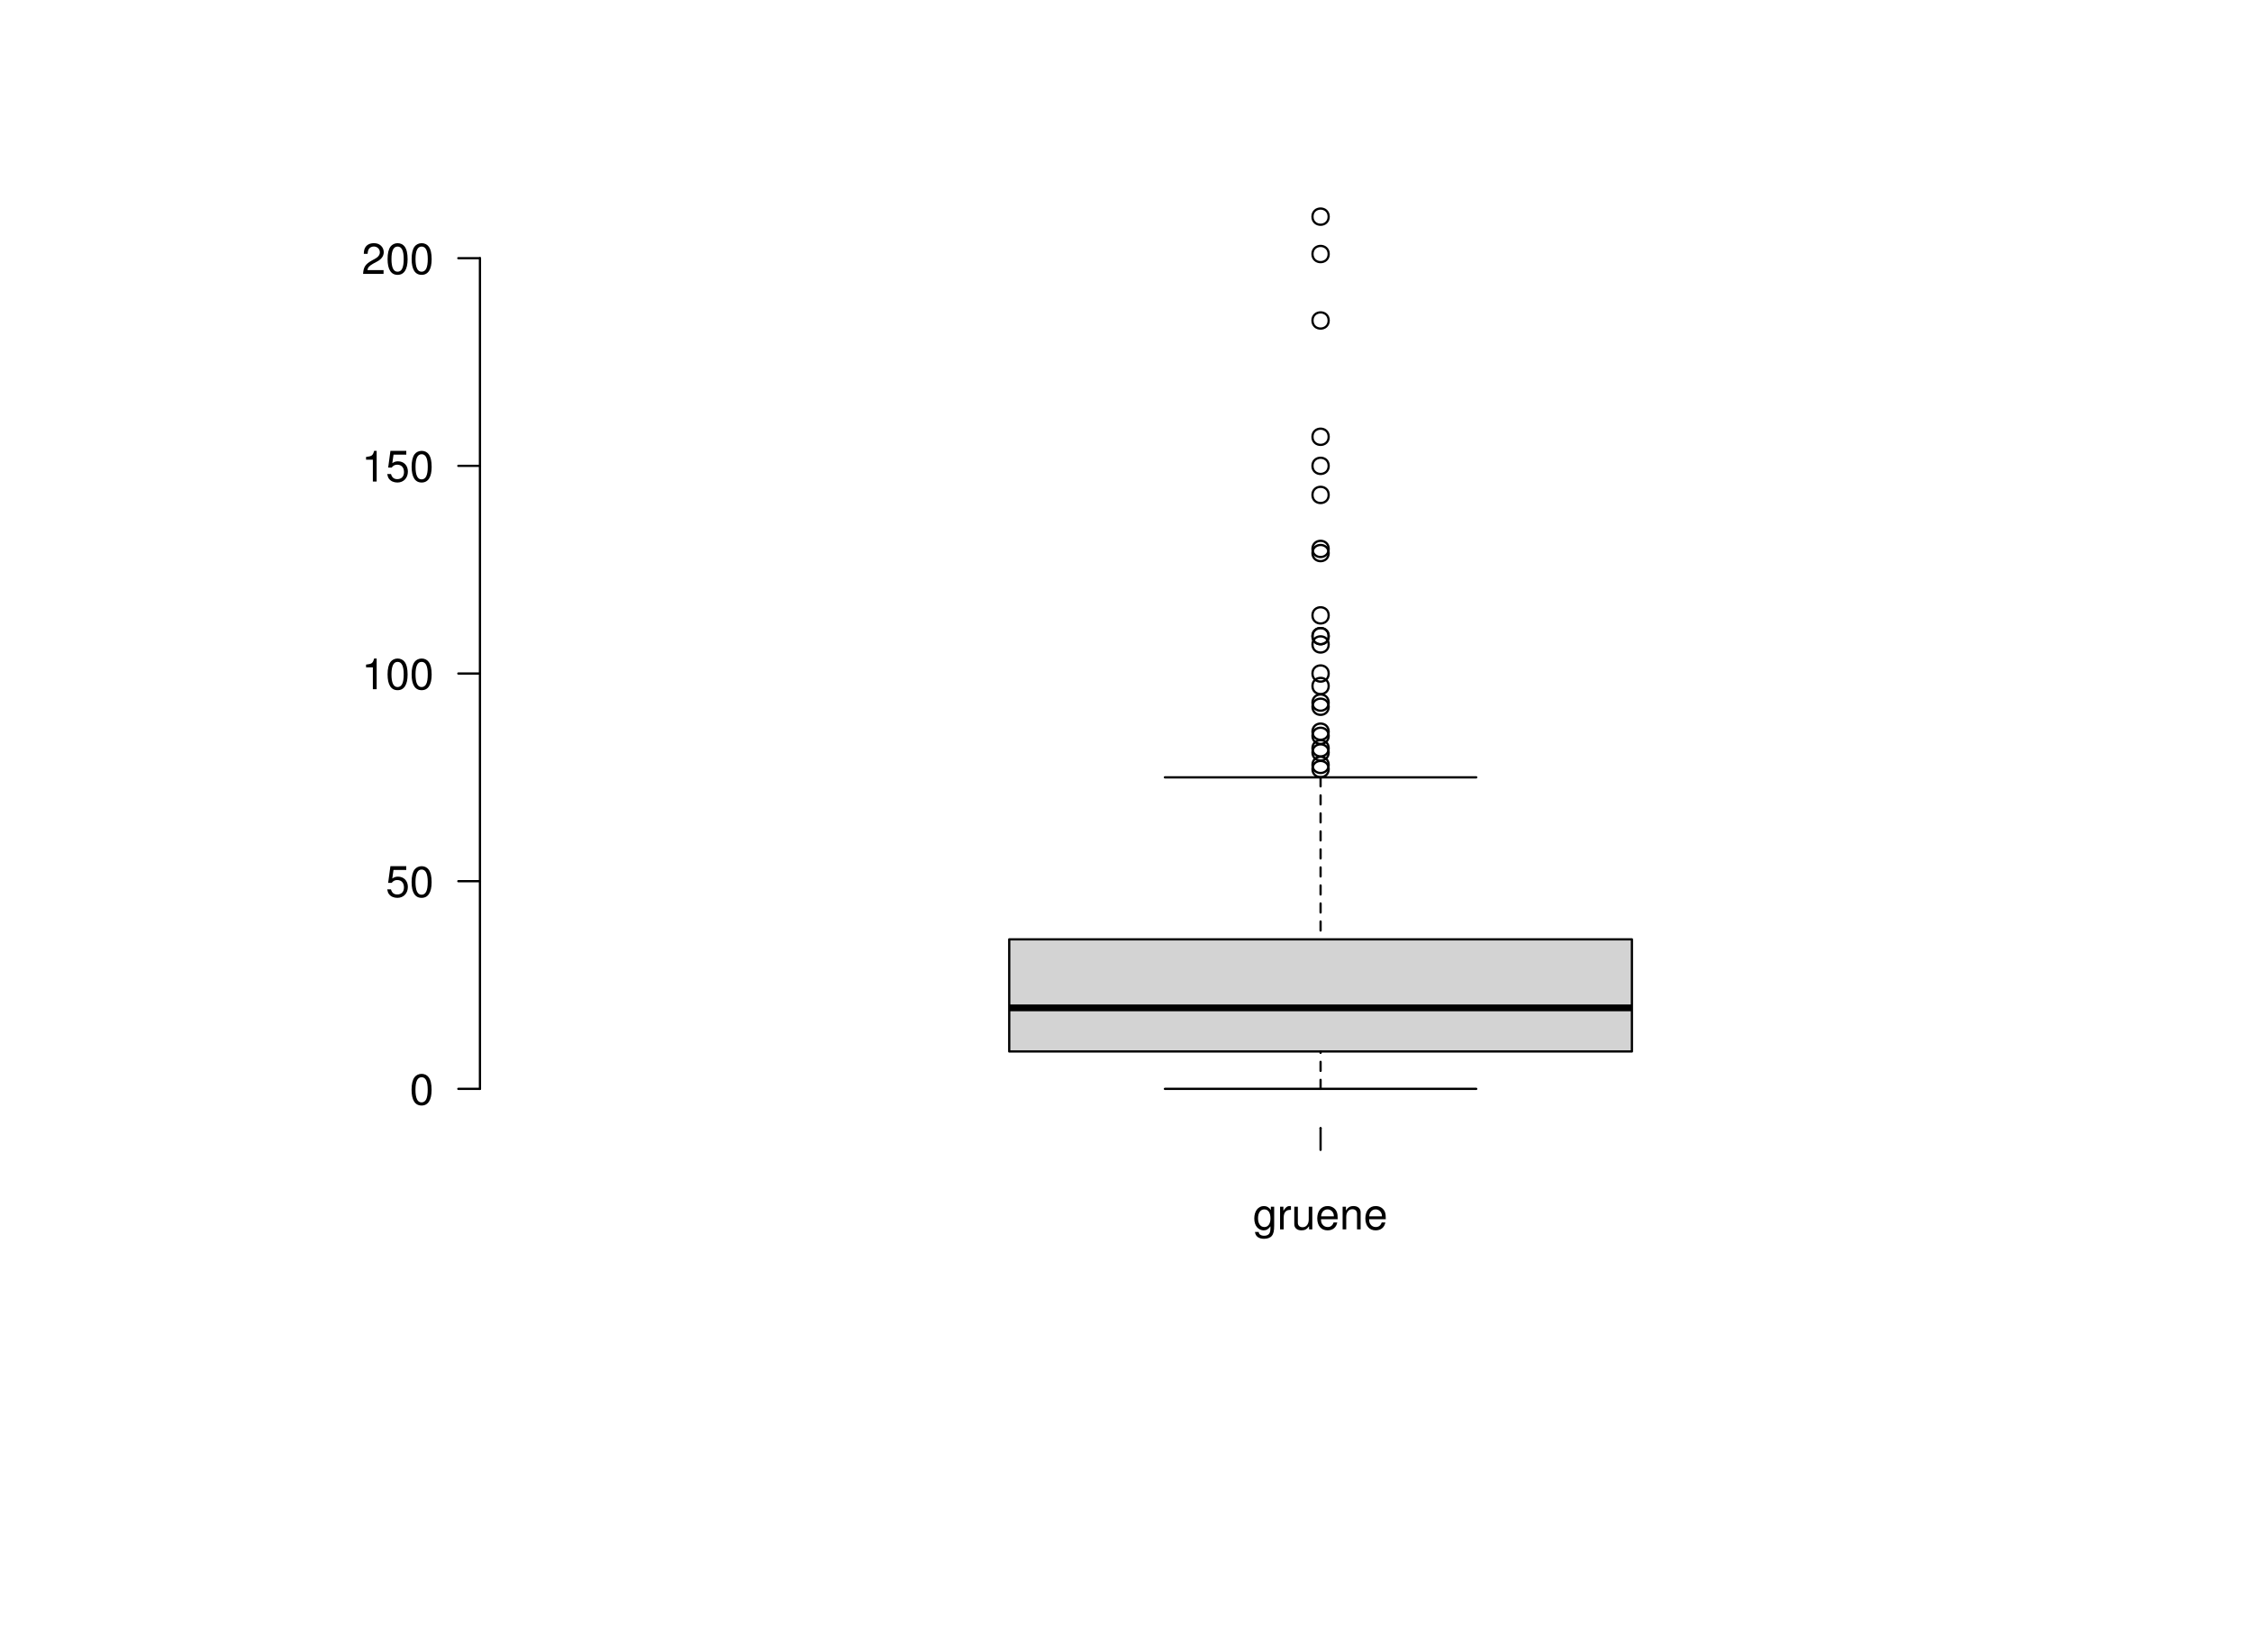
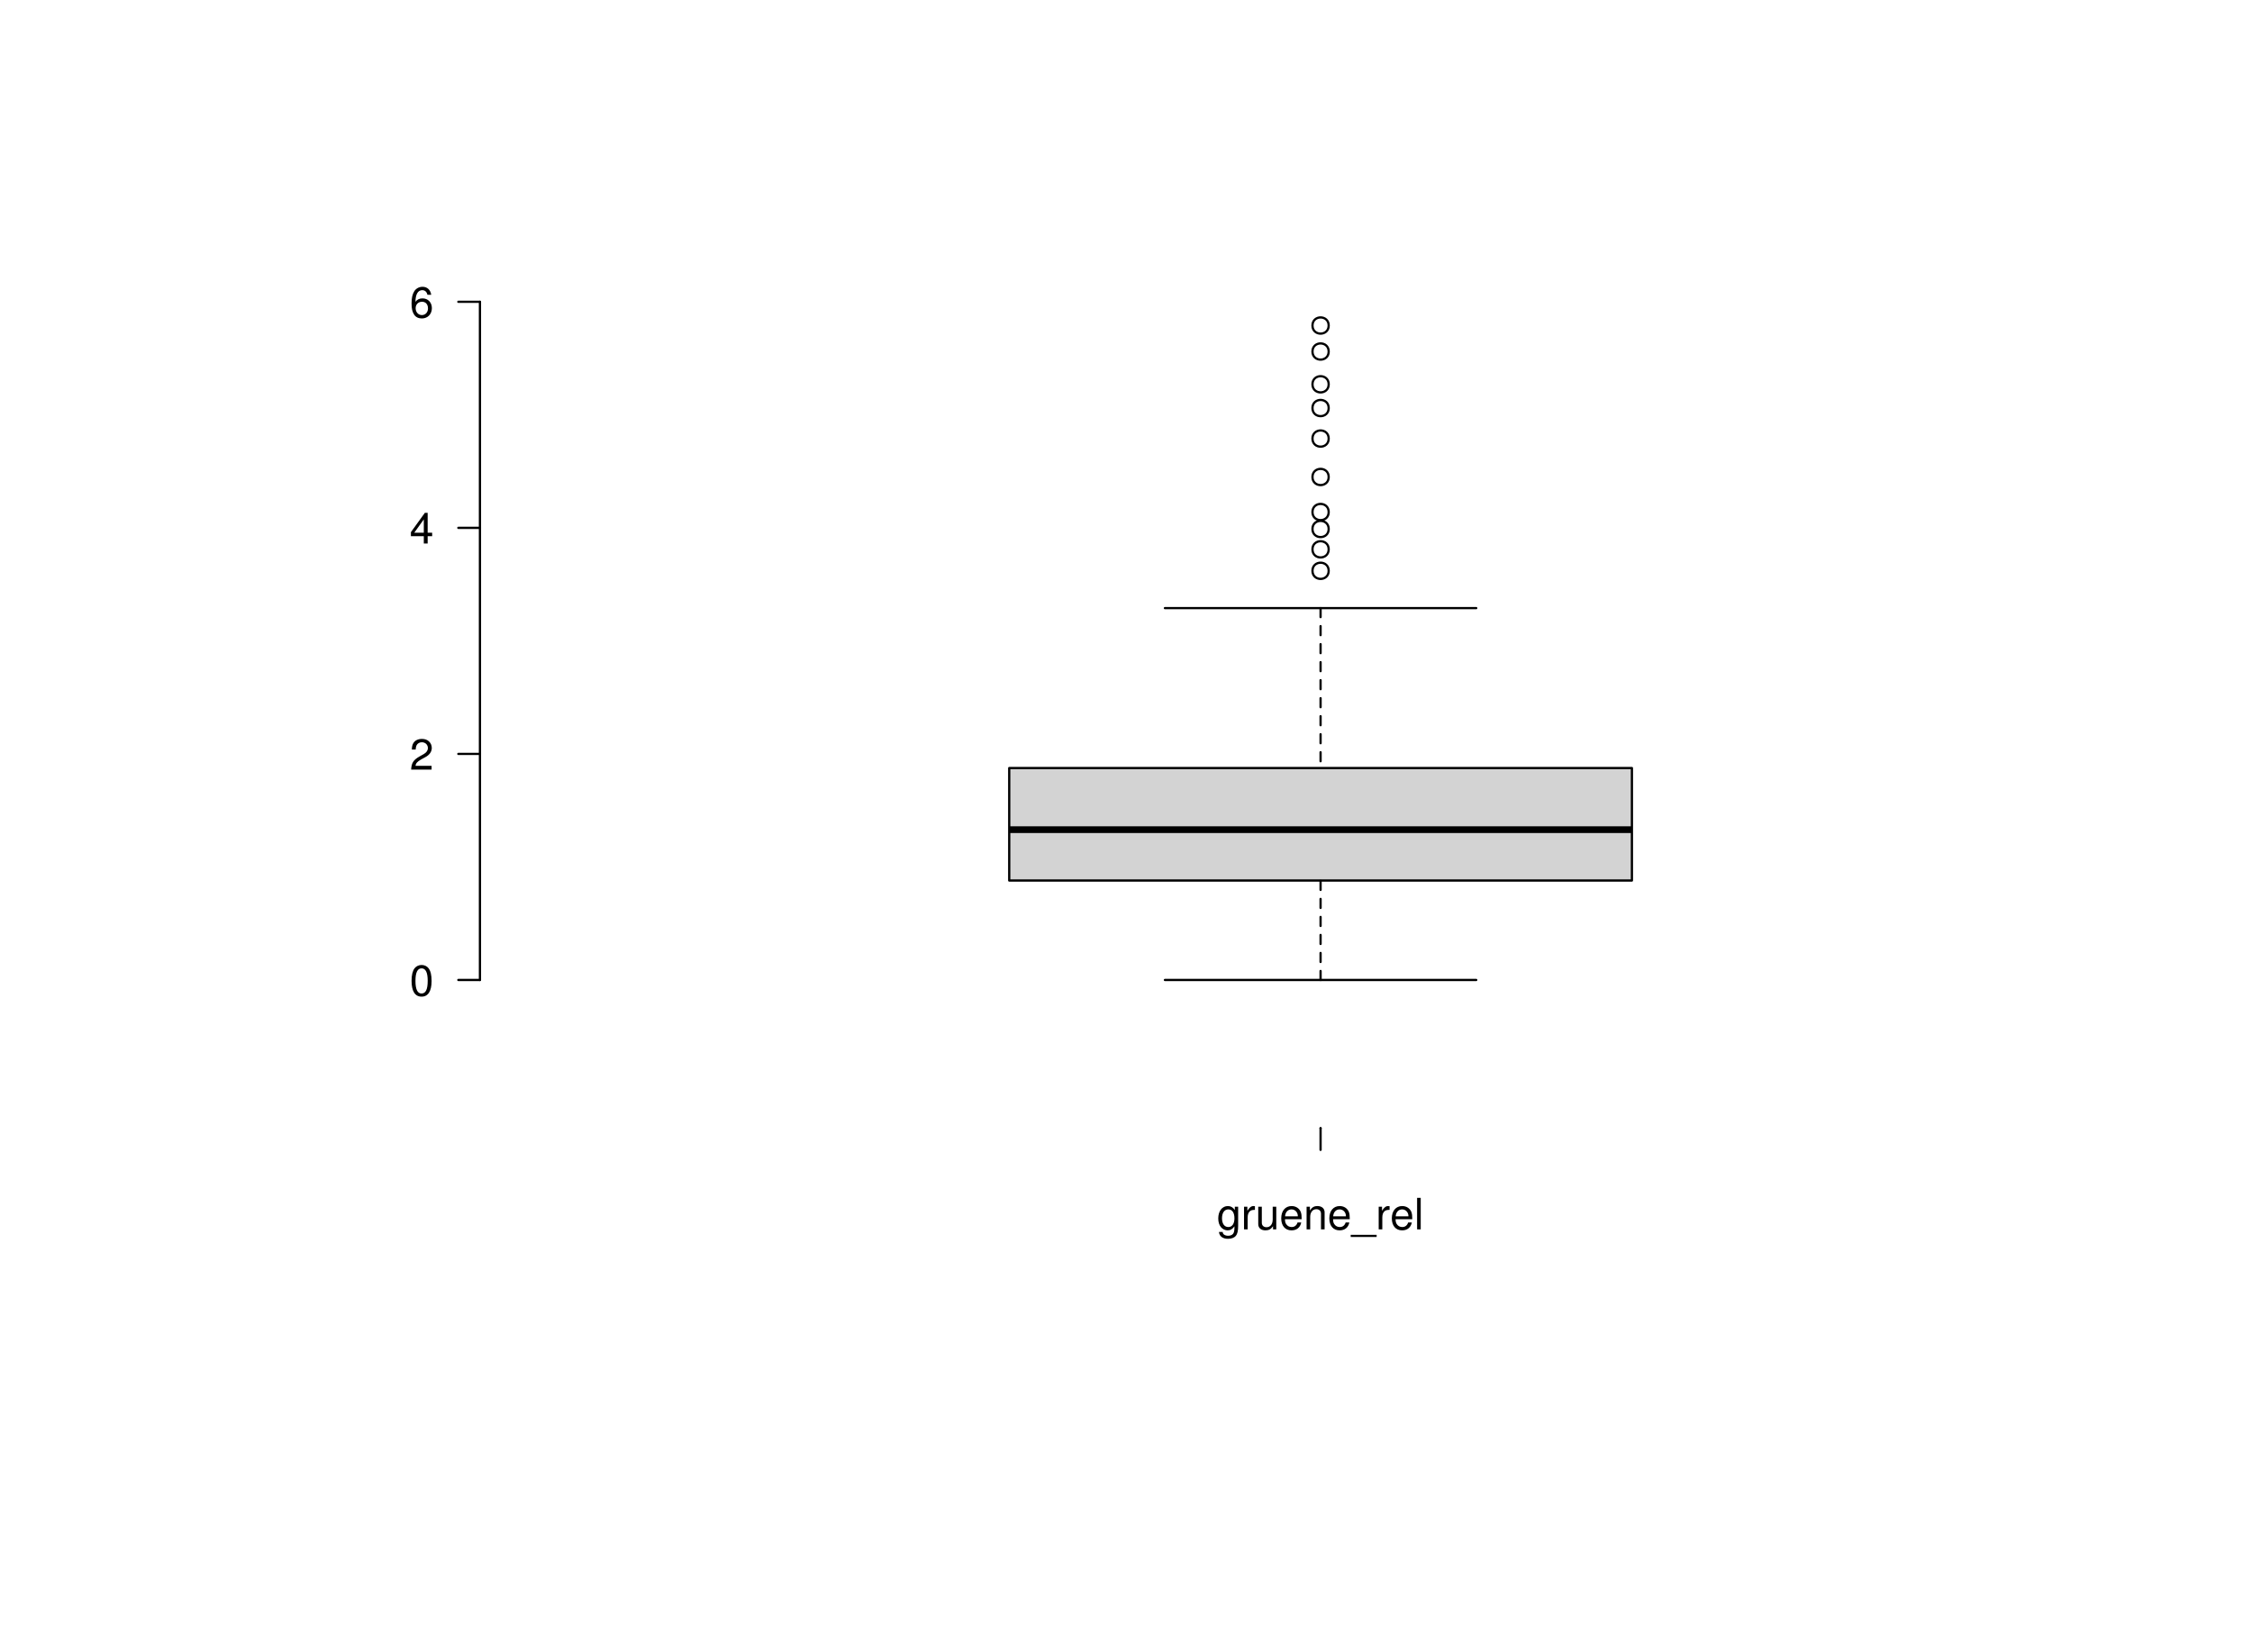
<svg xmlns="http://www.w3.org/2000/svg" xmlns:xlink="http://www.w3.org/1999/xlink" width="750pt" height="550pt" viewBox="0 0 750 550" version="1.1">
  <defs>
    <g>
      <symbol overflow="visible" id="glyph0-0">
        <path style="stroke:none;" d="" />
      </symbol>
      <symbol overflow="visible" id="glyph0-1">
        <path style="stroke:none;" d="M 3.969 -10.219 C 3.016 -10.219 2.141 -9.797 1.609 -9.094 C 0.953 -8.203 0.625 -6.828 0.625 -4.938 C 0.625 -1.5 1.766 0.328 3.969 0.328 C 6.125 0.328 7.297 -1.5 7.297 -4.859 C 7.297 -6.844 6.984 -8.172 6.312 -9.094 C 5.781 -9.812 4.922 -10.219 3.969 -10.219 Z M 3.969 -9.094 C 5.328 -9.094 6 -7.703 6 -4.969 C 6 -2.078 5.344 -0.719 3.938 -0.719 C 2.594 -0.719 1.922 -2.125 1.922 -4.922 C 1.922 -7.719 2.594 -9.094 3.969 -9.094 Z M 3.969 -9.094 " />
      </symbol>
      <symbol overflow="visible" id="glyph0-2">
-         <path style="stroke:none;" d="M 6.859 -10.219 L 1.578 -10.219 L 0.828 -4.656 L 1.984 -4.656 C 2.578 -5.359 3.062 -5.609 3.859 -5.609 C 5.234 -5.609 6.094 -4.672 6.094 -3.156 C 6.094 -1.688 5.25 -0.797 3.859 -0.797 C 2.75 -0.797 2.078 -1.359 1.766 -2.5 L 0.5 -2.5 C 0.672 -1.672 0.828 -1.266 1.125 -0.891 C 1.703 -0.109 2.734 0.328 3.891 0.328 C 5.953 0.328 7.391 -1.172 7.391 -3.328 C 7.391 -5.344 6.047 -6.734 4.094 -6.734 C 3.375 -6.734 2.797 -6.547 2.203 -6.109 L 2.609 -8.953 L 6.859 -8.953 Z M 6.859 -10.219 " />
+         <path style="stroke:none;" d="M 7.297 -1.25 L 1.922 -1.25 C 2.047 -2.094 2.5 -2.625 3.766 -3.359 L 5.203 -4.141 C 6.625 -4.906 7.359 -5.969 7.359 -7.219 C 7.359 -8.062 7.016 -8.859 6.406 -9.406 C 5.812 -9.953 5.062 -10.219 4.094 -10.219 C 2.797 -10.219 1.828 -9.75 1.266 -8.891 C 0.906 -8.344 0.75 -7.703 0.719 -6.672 L 1.984 -6.672 C 2.031 -7.359 2.125 -7.781 2.297 -8.109 C 2.625 -8.734 3.281 -9.109 4.047 -9.109 C 5.203 -9.109 6.062 -8.281 6.062 -7.188 C 6.062 -6.375 5.594 -5.688 4.688 -5.172 L 3.359 -4.422 C 1.219 -3.219 0.609 -2.25 0.484 0 L 7.297 0 Z M 7.297 -1.25 " />
      </symbol>
      <symbol overflow="visible" id="glyph0-3">
-         <path style="stroke:none;" d="M 3.734 -7.281 L 3.734 0 L 5 0 L 5 -10.219 L 4.156 -10.219 C 3.719 -8.641 3.422 -8.422 1.469 -8.188 L 1.469 -7.281 Z M 3.734 -7.281 " />
+         <path style="stroke:none;" d="M 4.703 -2.453 L 4.703 0 L 5.984 0 L 5.984 -2.453 L 7.484 -2.453 L 7.484 -3.594 L 5.984 -3.594 L 5.984 -10.219 L 5.047 -10.219 L 0.406 -3.781 L 0.406 -2.453 Z M 4.703 -3.594 L 1.516 -3.594 L 4.703 -8.047 Z M 4.703 -3.594 " />
      </symbol>
      <symbol overflow="visible" id="glyph0-4">
-         <path style="stroke:none;" d="M 7.297 -1.25 L 1.922 -1.25 C 2.047 -2.094 2.5 -2.625 3.766 -3.359 L 5.203 -4.141 C 6.625 -4.906 7.359 -5.969 7.359 -7.219 C 7.359 -8.062 7.016 -8.859 6.406 -9.406 C 5.812 -9.953 5.062 -10.219 4.094 -10.219 C 2.797 -10.219 1.828 -9.75 1.266 -8.891 C 0.906 -8.344 0.75 -7.703 0.719 -6.672 L 1.984 -6.672 C 2.031 -7.359 2.125 -7.781 2.297 -8.109 C 2.625 -8.734 3.281 -9.109 4.047 -9.109 C 5.203 -9.109 6.062 -8.281 6.062 -7.188 C 6.062 -6.375 5.594 -5.688 4.688 -5.172 L 3.359 -4.422 C 1.219 -3.219 0.609 -2.25 0.484 0 L 7.297 0 Z M 7.297 -1.25 " />
+         <path style="stroke:none;" d="M 7.172 -7.547 C 6.922 -9.219 5.828 -10.219 4.281 -10.219 C 3.156 -10.219 2.141 -9.672 1.547 -8.766 C 0.906 -7.766 0.625 -6.516 0.625 -4.656 C 0.625 -2.938 0.875 -1.844 1.484 -0.938 C 2.031 -0.109 2.922 0.328 4.047 0.328 C 6 0.328 7.391 -1.109 7.391 -3.109 C 7.391 -5.016 6.094 -6.359 4.266 -6.359 C 3.25 -6.359 2.469 -5.969 1.922 -5.219 C 1.938 -7.703 2.734 -9.094 4.188 -9.094 C 5.078 -9.094 5.703 -8.531 5.906 -7.547 Z M 4.109 -5.234 C 5.328 -5.234 6.094 -4.375 6.094 -3.016 C 6.094 -1.734 5.234 -0.797 4.062 -0.797 C 2.875 -0.797 1.984 -1.766 1.984 -3.078 C 1.984 -4.344 2.859 -5.234 4.109 -5.234 Z M 4.109 -5.234 " />
      </symbol>
      <symbol overflow="visible" id="glyph0-5">
        <path style="stroke:none;" d="M 5.938 -7.547 L 5.938 -6.453 C 5.328 -7.344 4.594 -7.766 3.625 -7.766 C 1.719 -7.766 0.422 -6.094 0.422 -3.641 C 0.422 -2.406 0.75 -1.391 1.375 -0.672 C 1.938 -0.047 2.734 0.328 3.531 0.328 C 4.484 0.328 5.141 -0.078 5.812 -1.016 L 5.812 -0.641 C 5.812 0.391 5.688 1.016 5.391 1.422 C 5.078 1.875 4.453 2.125 3.719 2.125 C 3.172 2.125 2.672 1.984 2.344 1.734 C 2.078 1.516 1.953 1.312 1.891 0.859 L 0.656 0.859 C 0.797 2.297 1.906 3.141 3.672 3.141 C 4.797 3.141 5.766 2.781 6.25 2.172 C 6.828 1.484 7.047 0.531 7.047 -1.234 L 7.047 -7.547 Z M 3.766 -6.656 C 5.062 -6.656 5.812 -5.562 5.812 -3.672 C 5.812 -1.875 5.047 -0.781 3.781 -0.781 C 2.469 -0.781 1.672 -1.891 1.672 -3.719 C 1.672 -5.531 2.484 -6.656 3.766 -6.656 Z M 3.766 -6.656 " />
      </symbol>
      <symbol overflow="visible" id="glyph0-6">
        <path style="stroke:none;" d="M 1 -7.547 L 1 0 L 2.203 0 L 2.203 -3.922 C 2.203 -5 2.484 -5.703 3.047 -6.125 C 3.422 -6.391 3.781 -6.484 4.625 -6.5 L 4.625 -7.719 C 4.422 -7.75 4.328 -7.766 4.156 -7.766 C 3.391 -7.766 2.797 -7.297 2.109 -6.188 L 2.109 -7.547 Z M 1 -7.547 " />
      </symbol>
      <symbol overflow="visible" id="glyph0-7">
        <path style="stroke:none;" d="M 6.938 0 L 6.938 -7.547 L 5.75 -7.547 L 5.75 -3.266 C 5.75 -1.734 4.938 -0.719 3.688 -0.719 C 2.734 -0.719 2.125 -1.297 2.125 -2.203 L 2.125 -7.547 L 0.938 -7.547 L 0.938 -1.734 C 0.938 -0.469 1.875 0.328 3.344 0.328 C 4.453 0.328 5.156 -0.062 5.859 -1.047 L 5.859 0 Z M 6.938 0 " />
      </symbol>
      <symbol overflow="visible" id="glyph0-8">
        <path style="stroke:none;" d="M 7.391 -3.375 C 7.391 -4.531 7.297 -5.219 7.094 -5.781 C 6.594 -7.016 5.453 -7.766 4.031 -7.766 C 1.938 -7.766 0.578 -6.156 0.578 -3.672 C 0.578 -1.203 1.891 0.328 4 0.328 C 5.734 0.328 6.922 -0.641 7.234 -2.297 L 6.016 -2.297 C 5.688 -1.297 5.016 -0.781 4.047 -0.781 C 3.281 -0.781 2.641 -1.125 2.234 -1.75 C 1.938 -2.188 1.844 -2.625 1.828 -3.375 Z M 1.859 -4.344 C 1.953 -5.75 2.812 -6.656 4.016 -6.656 C 5.203 -6.656 6.109 -5.672 6.109 -4.438 C 6.109 -4.406 6.109 -4.375 6.094 -4.344 Z M 1.859 -4.344 " />
      </symbol>
      <symbol overflow="visible" id="glyph0-9">
        <path style="stroke:none;" d="M 1.016 -7.547 L 1.016 0 L 2.219 0 L 2.219 -4.156 C 2.219 -5.703 3.031 -6.719 4.266 -6.719 C 5.219 -6.719 5.812 -6.141 5.812 -5.234 L 5.812 0 L 7.016 0 L 7.016 -5.703 C 7.016 -6.953 6.078 -7.766 4.625 -7.766 C 3.5 -7.766 2.781 -7.328 2.125 -6.281 L 2.125 -7.547 Z M 1.016 -7.547 " />
      </symbol>
+       <symbol overflow="visible" id="glyph0-10">
+         <path style="stroke:none;" d="M 8.328 1.812 L -0.312 1.812 L -0.312 2.531 L 8.328 2.531 Z M 8.328 1.812 " />
+       </symbol>
+       <symbol overflow="visible" id="glyph0-11">
+         <path style="stroke:none;" d="M 2.188 -10.5 L 0.984 -10.5 L 0.984 0 L 2.188 0 Z M 2.188 -10.5 " />
+       </symbol>
    </g>
  </defs>
-   <g id="surface154149">
+   <g id="surface5976">
    <rect x="0" y="0" width="750" height="550" style="fill:rgb(100%,100%,100%);fill-opacity:1;stroke:none;" />
-     <path style=" stroke:none;fill-rule:nonzero;fill:rgb(82.745%,82.745%,82.745%);fill-opacity:1;" d="M 336.109 350.195 L 543.488 350.195 L 543.488 312.848 L 336.109 312.848 Z M 336.109 350.195 " />
-     <path style="fill:none;stroke-width:2.25;stroke-linecap:butt;stroke-linejoin:round;stroke:rgb(0%,0%,0%);stroke-opacity:1;stroke-miterlimit:10;" d="M 336.109 335.672 L 543.488 335.672 " />
-     <path style="fill:none;stroke-width:0.75;stroke-linecap:round;stroke-linejoin:round;stroke:rgb(0%,0%,0%);stroke-opacity:1;stroke-dasharray:3,3;stroke-miterlimit:10;" d="M 439.801 362.645 L 439.801 350.195 " />
-     <path style="fill:none;stroke-width:0.75;stroke-linecap:round;stroke-linejoin:round;stroke:rgb(0%,0%,0%);stroke-opacity:1;stroke-dasharray:3,3;stroke-miterlimit:10;" d="M 439.801 258.898 L 439.801 312.848 " />
-     <path style="fill:none;stroke-width:0.75;stroke-linecap:round;stroke-linejoin:round;stroke:rgb(0%,0%,0%);stroke-opacity:1;stroke-miterlimit:10;" d="M 387.957 362.645 L 491.645 362.645 " />
-     <path style="fill:none;stroke-width:0.75;stroke-linecap:round;stroke-linejoin:round;stroke:rgb(0%,0%,0%);stroke-opacity:1;stroke-miterlimit:10;" d="M 387.957 258.898 L 491.645 258.898 " />
-     <path style="fill:none;stroke-width:0.75;stroke-linecap:round;stroke-linejoin:round;stroke:rgb(0%,0%,0%);stroke-opacity:1;stroke-miterlimit:10;" d="M 336.109 350.195 L 543.488 350.195 L 543.488 312.848 L 336.109 312.848 L 336.109 350.195 " />
-     <path style="fill:none;stroke-width:0.75;stroke-linecap:round;stroke-linejoin:round;stroke:rgb(0%,0%,0%);stroke-opacity:1;stroke-miterlimit:10;" d="M 442.5 228.465 C 442.5 232.066 437.102 232.066 437.102 228.465 C 437.102 224.867 442.5 224.867 442.5 228.465 " />
-     <path style="fill:none;stroke-width:0.75;stroke-linecap:round;stroke-linejoin:round;stroke:rgb(0%,0%,0%);stroke-opacity:1;stroke-miterlimit:10;" d="M 442.5 235.383 C 442.5 238.984 437.102 238.984 437.102 235.383 C 437.102 231.781 442.5 231.781 442.5 235.383 " />
-     <path style="fill:none;stroke-width:0.75;stroke-linecap:round;stroke-linejoin:round;stroke:rgb(0%,0%,0%);stroke-opacity:1;stroke-miterlimit:10;" d="M 442.5 224.316 C 442.5 227.918 437.102 227.918 437.102 224.316 C 437.102 220.715 442.5 220.715 442.5 224.316 " />
-     <path style="fill:none;stroke-width:0.75;stroke-linecap:round;stroke-linejoin:round;stroke:rgb(0%,0%,0%);stroke-opacity:1;stroke-miterlimit:10;" d="M 442.5 214.633 C 442.5 218.234 437.102 218.234 437.102 214.633 C 437.102 211.035 442.5 211.035 442.5 214.633 " />
-     <path style="fill:none;stroke-width:0.75;stroke-linecap:round;stroke-linejoin:round;stroke:rgb(0%,0%,0%);stroke-opacity:1;stroke-miterlimit:10;" d="M 442.5 250.598 C 442.5 254.199 437.102 254.199 437.102 250.598 C 437.102 247 442.5 247 442.5 250.598 " />
-     <path style="fill:none;stroke-width:0.75;stroke-linecap:round;stroke-linejoin:round;stroke:rgb(0%,0%,0%);stroke-opacity:1;stroke-miterlimit:10;" d="M 442.5 254.75 C 442.5 258.348 437.102 258.348 437.102 254.75 C 437.102 251.148 442.5 251.148 442.5 254.75 " />
-     <path style="fill:none;stroke-width:0.75;stroke-linecap:round;stroke-linejoin:round;stroke:rgb(0%,0%,0%);stroke-opacity:1;stroke-miterlimit:10;" d="M 442.5 245.066 C 442.5 248.664 437.102 248.664 437.102 245.066 C 437.102 241.465 442.5 241.465 442.5 245.066 " />
-     <path style="fill:none;stroke-width:0.75;stroke-linecap:round;stroke-linejoin:round;stroke:rgb(0%,0%,0%);stroke-opacity:1;stroke-miterlimit:10;" d="M 442.5 72.152 C 442.5 75.754 437.102 75.754 437.102 72.152 C 437.102 68.555 442.5 68.555 442.5 72.152 " />
-     <path style="fill:none;stroke-width:0.75;stroke-linecap:round;stroke-linejoin:round;stroke:rgb(0%,0%,0%);stroke-opacity:1;stroke-miterlimit:10;" d="M 442.5 243.684 C 442.5 247.281 437.102 247.281 437.102 243.684 C 437.102 240.082 442.5 240.082 442.5 243.684 " />
-     <path style="fill:none;stroke-width:0.75;stroke-linecap:round;stroke-linejoin:round;stroke:rgb(0%,0%,0%);stroke-opacity:1;stroke-miterlimit:10;" d="M 442.5 164.836 C 442.5 168.434 437.102 168.434 437.102 164.836 C 437.102 161.234 442.5 161.234 442.5 164.836 " />
-     <path style="fill:none;stroke-width:0.75;stroke-linecap:round;stroke-linejoin:round;stroke:rgb(0%,0%,0%);stroke-opacity:1;stroke-miterlimit:10;" d="M 442.5 182.816 C 442.5 186.418 437.102 186.418 437.102 182.816 C 437.102 179.219 442.5 179.219 442.5 182.816 " />
-     <path style="fill:none;stroke-width:0.75;stroke-linecap:round;stroke-linejoin:round;stroke:rgb(0%,0%,0%);stroke-opacity:1;stroke-miterlimit:10;" d="M 442.5 106.734 C 442.5 110.336 437.102 110.336 437.102 106.734 C 437.102 103.137 442.5 103.137 442.5 106.734 " />
-     <path style="fill:none;stroke-width:0.75;stroke-linecap:round;stroke-linejoin:round;stroke:rgb(0%,0%,0%);stroke-opacity:1;stroke-miterlimit:10;" d="M 442.5 249.215 C 442.5 252.816 437.102 252.816 437.102 249.215 C 437.102 245.617 442.5 245.617 442.5 249.215 " />
-     <path style="fill:none;stroke-width:0.75;stroke-linecap:round;stroke-linejoin:round;stroke:rgb(0%,0%,0%);stroke-opacity:1;stroke-miterlimit:10;" d="M 442.5 256.133 C 442.5 259.73 437.102 259.73 437.102 256.133 C 437.102 252.531 442.5 252.531 442.5 256.133 " />
-     <path style="fill:none;stroke-width:0.75;stroke-linecap:round;stroke-linejoin:round;stroke:rgb(0%,0%,0%);stroke-opacity:1;stroke-miterlimit:10;" d="M 442.5 84.602 C 442.5 88.203 437.102 88.203 437.102 84.602 C 437.102 81.004 442.5 81.004 442.5 84.602 " />
-     <path style="fill:none;stroke-width:0.75;stroke-linecap:round;stroke-linejoin:round;stroke:rgb(0%,0%,0%);stroke-opacity:1;stroke-miterlimit:10;" d="M 442.5 234 C 442.5 237.598 437.102 237.598 437.102 234 C 437.102 230.398 442.5 230.398 442.5 234 " />
-     <path style="fill:none;stroke-width:0.75;stroke-linecap:round;stroke-linejoin:round;stroke:rgb(0%,0%,0%);stroke-opacity:1;stroke-miterlimit:10;" d="M 442.5 155.152 C 442.5 158.75 437.102 158.75 437.102 155.152 C 437.102 151.551 442.5 151.551 442.5 155.152 " />
-     <path style="fill:none;stroke-width:0.75;stroke-linecap:round;stroke-linejoin:round;stroke:rgb(0%,0%,0%);stroke-opacity:1;stroke-miterlimit:10;" d="M 442.5 145.469 C 442.5 149.07 437.102 149.07 437.102 145.469 C 437.102 141.867 442.5 141.867 442.5 145.469 " />
-     <path style="fill:none;stroke-width:0.75;stroke-linecap:round;stroke-linejoin:round;stroke:rgb(0%,0%,0%);stroke-opacity:1;stroke-miterlimit:10;" d="M 442.5 204.949 C 442.5 208.551 437.102 208.551 437.102 204.949 C 437.102 201.352 442.5 201.352 442.5 204.949 " />
-     <path style="fill:none;stroke-width:0.75;stroke-linecap:round;stroke-linejoin:round;stroke:rgb(0%,0%,0%);stroke-opacity:1;stroke-miterlimit:10;" d="M 442.5 211.867 C 442.5 215.469 437.102 215.469 437.102 211.867 C 437.102 208.266 442.5 208.266 442.5 211.867 " />
-     <path style="fill:none;stroke-width:0.75;stroke-linecap:round;stroke-linejoin:round;stroke:rgb(0%,0%,0%);stroke-opacity:1;stroke-miterlimit:10;" d="M 442.5 211.867 C 442.5 215.469 437.102 215.469 437.102 211.867 C 437.102 208.266 442.5 208.266 442.5 211.867 " />
-     <path style="fill:none;stroke-width:0.75;stroke-linecap:round;stroke-linejoin:round;stroke:rgb(0%,0%,0%);stroke-opacity:1;stroke-miterlimit:10;" d="M 442.5 184.199 C 442.5 187.801 437.102 187.801 437.102 184.199 C 437.102 180.602 442.5 180.602 442.5 184.199 " />
-     <path style="fill:none;stroke-width:0.75;stroke-linecap:round;stroke-linejoin:round;stroke:rgb(0%,0%,0%);stroke-opacity:1;stroke-miterlimit:10;" d="M 159.84 362.645 L 159.84 85.988 " />
-     <path style="fill:none;stroke-width:0.75;stroke-linecap:round;stroke-linejoin:round;stroke:rgb(0%,0%,0%);stroke-opacity:1;stroke-miterlimit:10;" d="M 159.84 362.645 L 152.641 362.645 " />
-     <path style="fill:none;stroke-width:0.75;stroke-linecap:round;stroke-linejoin:round;stroke:rgb(0%,0%,0%);stroke-opacity:1;stroke-miterlimit:10;" d="M 159.84 293.48 L 152.641 293.48 " />
-     <path style="fill:none;stroke-width:0.75;stroke-linecap:round;stroke-linejoin:round;stroke:rgb(0%,0%,0%);stroke-opacity:1;stroke-miterlimit:10;" d="M 159.84 224.316 L 152.641 224.316 " />
-     <path style="fill:none;stroke-width:0.75;stroke-linecap:round;stroke-linejoin:round;stroke:rgb(0%,0%,0%);stroke-opacity:1;stroke-miterlimit:10;" d="M 159.84 155.152 L 152.641 155.152 " />
-     <path style="fill:none;stroke-width:0.75;stroke-linecap:round;stroke-linejoin:round;stroke:rgb(0%,0%,0%);stroke-opacity:1;stroke-miterlimit:10;" d="M 159.84 85.988 L 152.641 85.988 " />
+     <path style=" stroke:none;fill-rule:nonzero;fill:rgb(82.745%,82.745%,82.745%);fill-opacity:1;" d="M 336.109 293.258 L 543.488 293.258 L 543.488 255.797 L 336.109 255.797 Z M 336.109 293.258 " />
+     <path style="fill:none;stroke-width:2.25;stroke-linecap:butt;stroke-linejoin:round;stroke:rgb(0%,0%,0%);stroke-opacity:1;stroke-miterlimit:10;" d="M 336.109 276.316 L 543.488 276.316 " />
+     <path style="fill:none;stroke-width:0.75;stroke-linecap:round;stroke-linejoin:round;stroke:rgb(0%,0%,0%);stroke-opacity:1;stroke-dasharray:3,3;stroke-miterlimit:10;" d="M 439.801 326.383 L 439.801 293.258 " />
+     <path style="fill:none;stroke-width:0.75;stroke-linecap:round;stroke-linejoin:round;stroke:rgb(0%,0%,0%);stroke-opacity:1;stroke-dasharray:3,3;stroke-miterlimit:10;" d="M 439.801 202.531 L 439.801 255.797 " />
+     <path style="fill:none;stroke-width:0.75;stroke-linecap:round;stroke-linejoin:round;stroke:rgb(0%,0%,0%);stroke-opacity:1;stroke-miterlimit:10;" d="M 387.957 326.383 L 491.645 326.383 " />
+     <path style="fill:none;stroke-width:0.75;stroke-linecap:round;stroke-linejoin:round;stroke:rgb(0%,0%,0%);stroke-opacity:1;stroke-miterlimit:10;" d="M 387.957 202.531 L 491.645 202.531 " />
+     <path style="fill:none;stroke-width:0.75;stroke-linecap:round;stroke-linejoin:round;stroke:rgb(0%,0%,0%);stroke-opacity:1;stroke-miterlimit:10;" d="M 336.109 293.258 L 543.488 293.258 L 543.488 255.797 L 336.109 255.797 L 336.109 293.258 " />
+     <path style="fill:none;stroke-width:0.75;stroke-linecap:round;stroke-linejoin:round;stroke:rgb(0%,0%,0%);stroke-opacity:1;stroke-miterlimit:10;" d="M 442.5 108.414 C 442.5 112.016 437.102 112.016 437.102 108.414 C 437.102 104.816 442.5 104.816 442.5 108.414 " />
+     <path style="fill:none;stroke-width:0.75;stroke-linecap:round;stroke-linejoin:round;stroke:rgb(0%,0%,0%);stroke-opacity:1;stroke-miterlimit:10;" d="M 442.5 176.18 C 442.5 179.777 437.102 179.777 437.102 176.18 C 437.102 172.578 442.5 172.578 442.5 176.18 " />
+     <path style="fill:none;stroke-width:0.75;stroke-linecap:round;stroke-linejoin:round;stroke:rgb(0%,0%,0%);stroke-opacity:1;stroke-miterlimit:10;" d="M 442.5 158.859 C 442.5 162.461 437.102 162.461 437.102 158.859 C 437.102 155.262 442.5 155.262 442.5 158.859 " />
+     <path style="fill:none;stroke-width:0.75;stroke-linecap:round;stroke-linejoin:round;stroke:rgb(0%,0%,0%);stroke-opacity:1;stroke-miterlimit:10;" d="M 442.5 127.992 C 442.5 131.59 437.102 131.59 437.102 127.992 C 437.102 124.391 442.5 124.391 442.5 127.992 " />
+     <path style="fill:none;stroke-width:0.75;stroke-linecap:round;stroke-linejoin:round;stroke:rgb(0%,0%,0%);stroke-opacity:1;stroke-miterlimit:10;" d="M 442.5 117.074 C 442.5 120.676 437.102 120.676 437.102 117.074 C 437.102 113.473 442.5 113.473 442.5 117.074 " />
+     <path style="fill:none;stroke-width:0.75;stroke-linecap:round;stroke-linejoin:round;stroke:rgb(0%,0%,0%);stroke-opacity:1;stroke-miterlimit:10;" d="M 442.5 146.062 C 442.5 149.66 437.102 149.66 437.102 146.062 C 437.102 142.461 442.5 142.461 442.5 146.062 " />
+     <path style="fill:none;stroke-width:0.75;stroke-linecap:round;stroke-linejoin:round;stroke:rgb(0%,0%,0%);stroke-opacity:1;stroke-miterlimit:10;" d="M 442.5 135.898 C 442.5 139.496 437.102 139.496 437.102 135.898 C 437.102 132.297 442.5 132.297 442.5 135.898 " />
+     <path style="fill:none;stroke-width:0.75;stroke-linecap:round;stroke-linejoin:round;stroke:rgb(0%,0%,0%);stroke-opacity:1;stroke-miterlimit:10;" d="M 442.5 190.105 C 442.5 193.707 437.102 193.707 437.102 190.105 C 437.102 186.508 442.5 186.508 442.5 190.105 " />
+     <path style="fill:none;stroke-width:0.75;stroke-linecap:round;stroke-linejoin:round;stroke:rgb(0%,0%,0%);stroke-opacity:1;stroke-miterlimit:10;" d="M 442.5 182.953 C 442.5 186.555 437.102 186.555 437.102 182.953 C 437.102 179.355 442.5 179.355 442.5 182.953 " />
+     <path style="fill:none;stroke-width:0.75;stroke-linecap:round;stroke-linejoin:round;stroke:rgb(0%,0%,0%);stroke-opacity:1;stroke-miterlimit:10;" d="M 442.5 170.531 C 442.5 174.133 437.102 174.133 437.102 170.531 C 437.102 166.93 442.5 166.93 442.5 170.531 " />
+     <path style="fill:none;stroke-width:0.75;stroke-linecap:round;stroke-linejoin:round;stroke:rgb(0%,0%,0%);stroke-opacity:1;stroke-miterlimit:10;" d="M 159.84 326.383 L 159.84 100.512 " />
+     <path style="fill:none;stroke-width:0.75;stroke-linecap:round;stroke-linejoin:round;stroke:rgb(0%,0%,0%);stroke-opacity:1;stroke-miterlimit:10;" d="M 159.84 326.383 L 152.641 326.383 " />
+     <path style="fill:none;stroke-width:0.75;stroke-linecap:round;stroke-linejoin:round;stroke:rgb(0%,0%,0%);stroke-opacity:1;stroke-miterlimit:10;" d="M 159.84 251.094 L 152.641 251.094 " />
+     <path style="fill:none;stroke-width:0.75;stroke-linecap:round;stroke-linejoin:round;stroke:rgb(0%,0%,0%);stroke-opacity:1;stroke-miterlimit:10;" d="M 159.84 175.801 L 152.641 175.801 " />
+     <path style="fill:none;stroke-width:0.75;stroke-linecap:round;stroke-linejoin:round;stroke:rgb(0%,0%,0%);stroke-opacity:1;stroke-miterlimit:10;" d="M 159.84 100.512 L 152.641 100.512 " />
    <g style="fill:rgb(0%,0%,0%);fill-opacity:1;">
-       <use xlink:href="#glyph0-1" x="136.441" y="367.867" />
+       <use xlink:href="#glyph0-1" x="136.441" y="331.605" />
    </g>
    <g style="fill:rgb(0%,0%,0%);fill-opacity:1;">
-       <use xlink:href="#glyph0-2" x="128.441" y="298.703" />
-       <use xlink:href="#glyph0-1" x="136.451" y="298.703" />
+       <use xlink:href="#glyph0-2" x="136.441" y="256.316" />
    </g>
    <g style="fill:rgb(0%,0%,0%);fill-opacity:1;">
-       <use xlink:href="#glyph0-3" x="120.441" y="229.539" />
-       <use xlink:href="#glyph0-1" x="128.451" y="229.539" />
-       <use xlink:href="#glyph0-1" x="136.461" y="229.539" />
+       <use xlink:href="#glyph0-3" x="136.441" y="181.023" />
    </g>
    <g style="fill:rgb(0%,0%,0%);fill-opacity:1;">
-       <use xlink:href="#glyph0-3" x="120.441" y="160.375" />
-       <use xlink:href="#glyph0-2" x="128.451" y="160.375" />
-       <use xlink:href="#glyph0-1" x="136.461" y="160.375" />
-     </g>
-     <g style="fill:rgb(0%,0%,0%);fill-opacity:1;">
-       <use xlink:href="#glyph0-4" x="120.441" y="91.211" />
-       <use xlink:href="#glyph0-1" x="128.451" y="91.211" />
-       <use xlink:href="#glyph0-1" x="136.461" y="91.211" />
+       <use xlink:href="#glyph0-4" x="136.441" y="105.734" />
    </g>
    <path style="fill:none;stroke-width:0.75;stroke-linecap:round;stroke-linejoin:round;stroke:rgb(0%,0%,0%);stroke-opacity:1;stroke-miterlimit:10;" d="M 439.801 375.762 L 439.801 375.762 " />
    <path style="fill:none;stroke-width:0.75;stroke-linecap:round;stroke-linejoin:round;stroke:rgb(0%,0%,0%);stroke-opacity:1;stroke-miterlimit:10;" d="M 439.801 375.762 L 439.801 382.961 " />
    <g style="fill:rgb(0%,0%,0%);fill-opacity:1;">
-       <use xlink:href="#glyph0-5" x="417.301" y="409.445" />
-       <use xlink:href="#glyph0-6" x="425.311" y="409.445" />
-       <use xlink:href="#glyph0-7" x="430.107" y="409.445" />
-       <use xlink:href="#glyph0-8" x="438.117" y="409.445" />
-       <use xlink:href="#glyph0-9" x="446.127" y="409.445" />
-       <use xlink:href="#glyph0-8" x="454.137" y="409.445" />
+       <use xlink:href="#glyph0-5" x="405.301" y="409.445" />
+       <use xlink:href="#glyph0-6" x="413.311" y="409.445" />
+       <use xlink:href="#glyph0-7" x="418.107" y="409.445" />
+       <use xlink:href="#glyph0-8" x="426.117" y="409.445" />
+       <use xlink:href="#glyph0-9" x="434.127" y="409.445" />
+       <use xlink:href="#glyph0-8" x="442.137" y="409.445" />
+       <use xlink:href="#glyph0-10" x="450.146" y="409.445" />
+       <use xlink:href="#glyph0-6" x="458.156" y="409.445" />
+       <use xlink:href="#glyph0-8" x="462.953" y="409.445" />
+       <use xlink:href="#glyph0-11" x="470.963" y="409.445" />
    </g>
  </g>
</svg>
